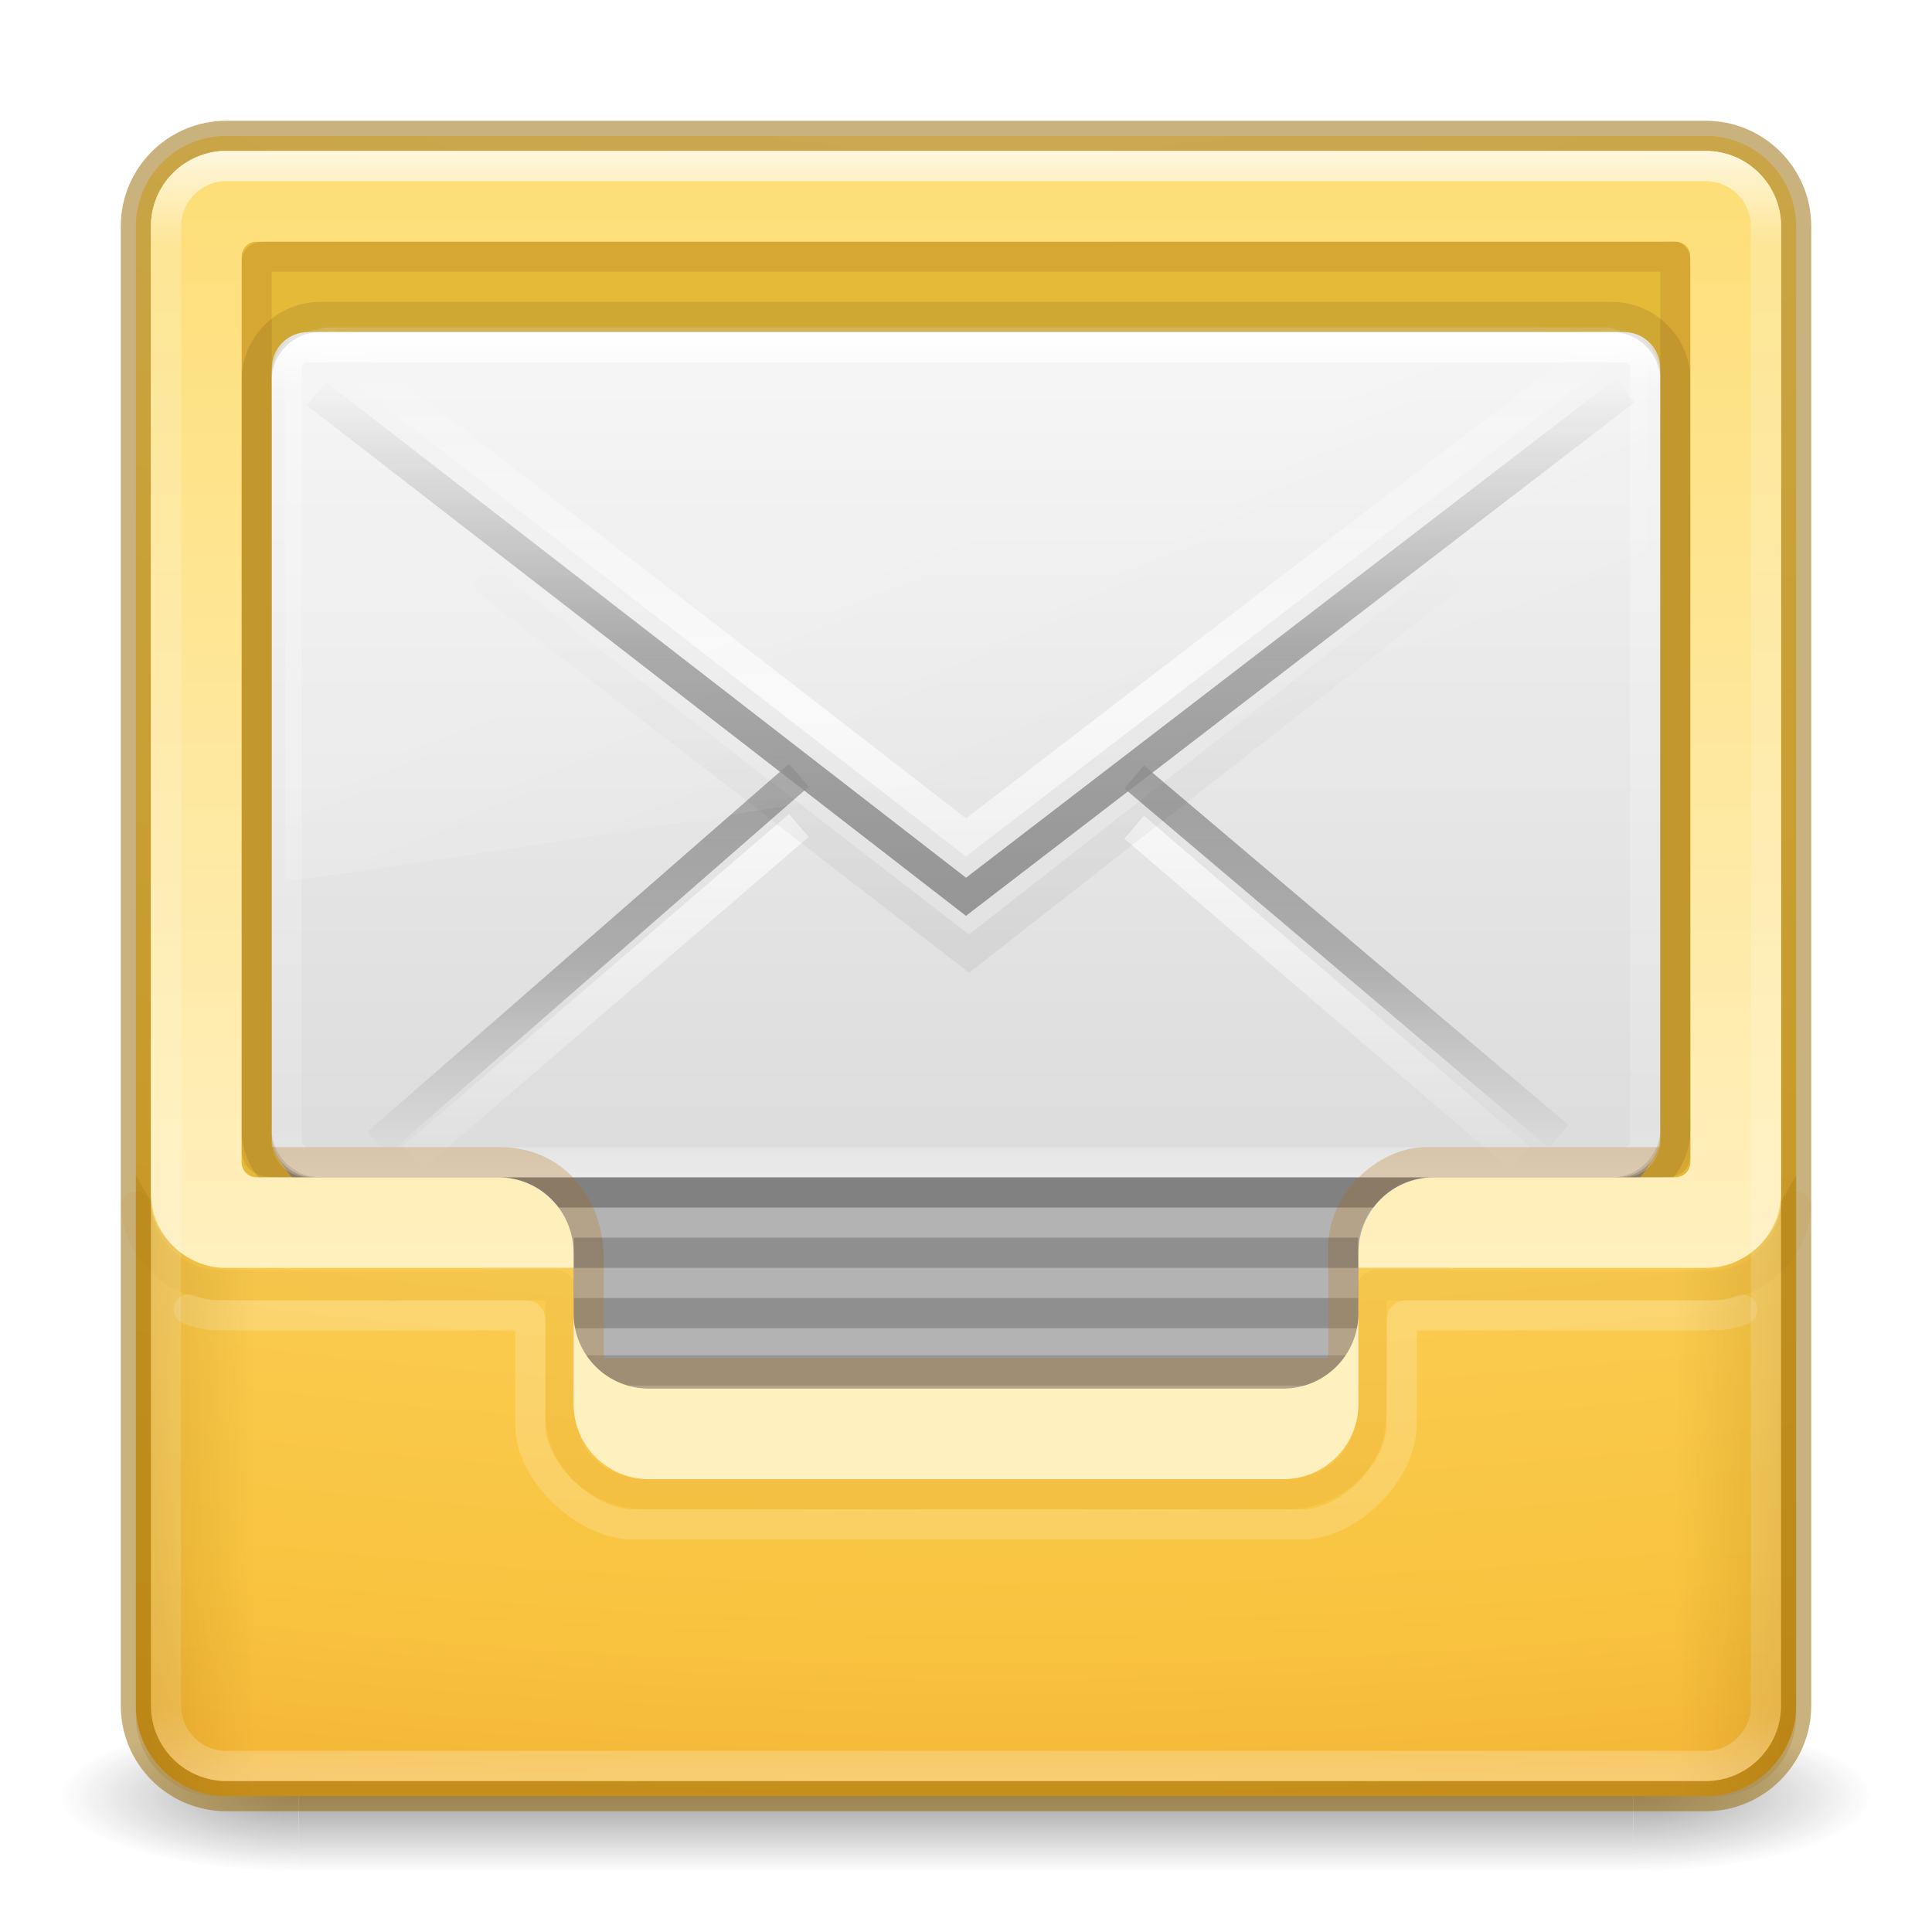
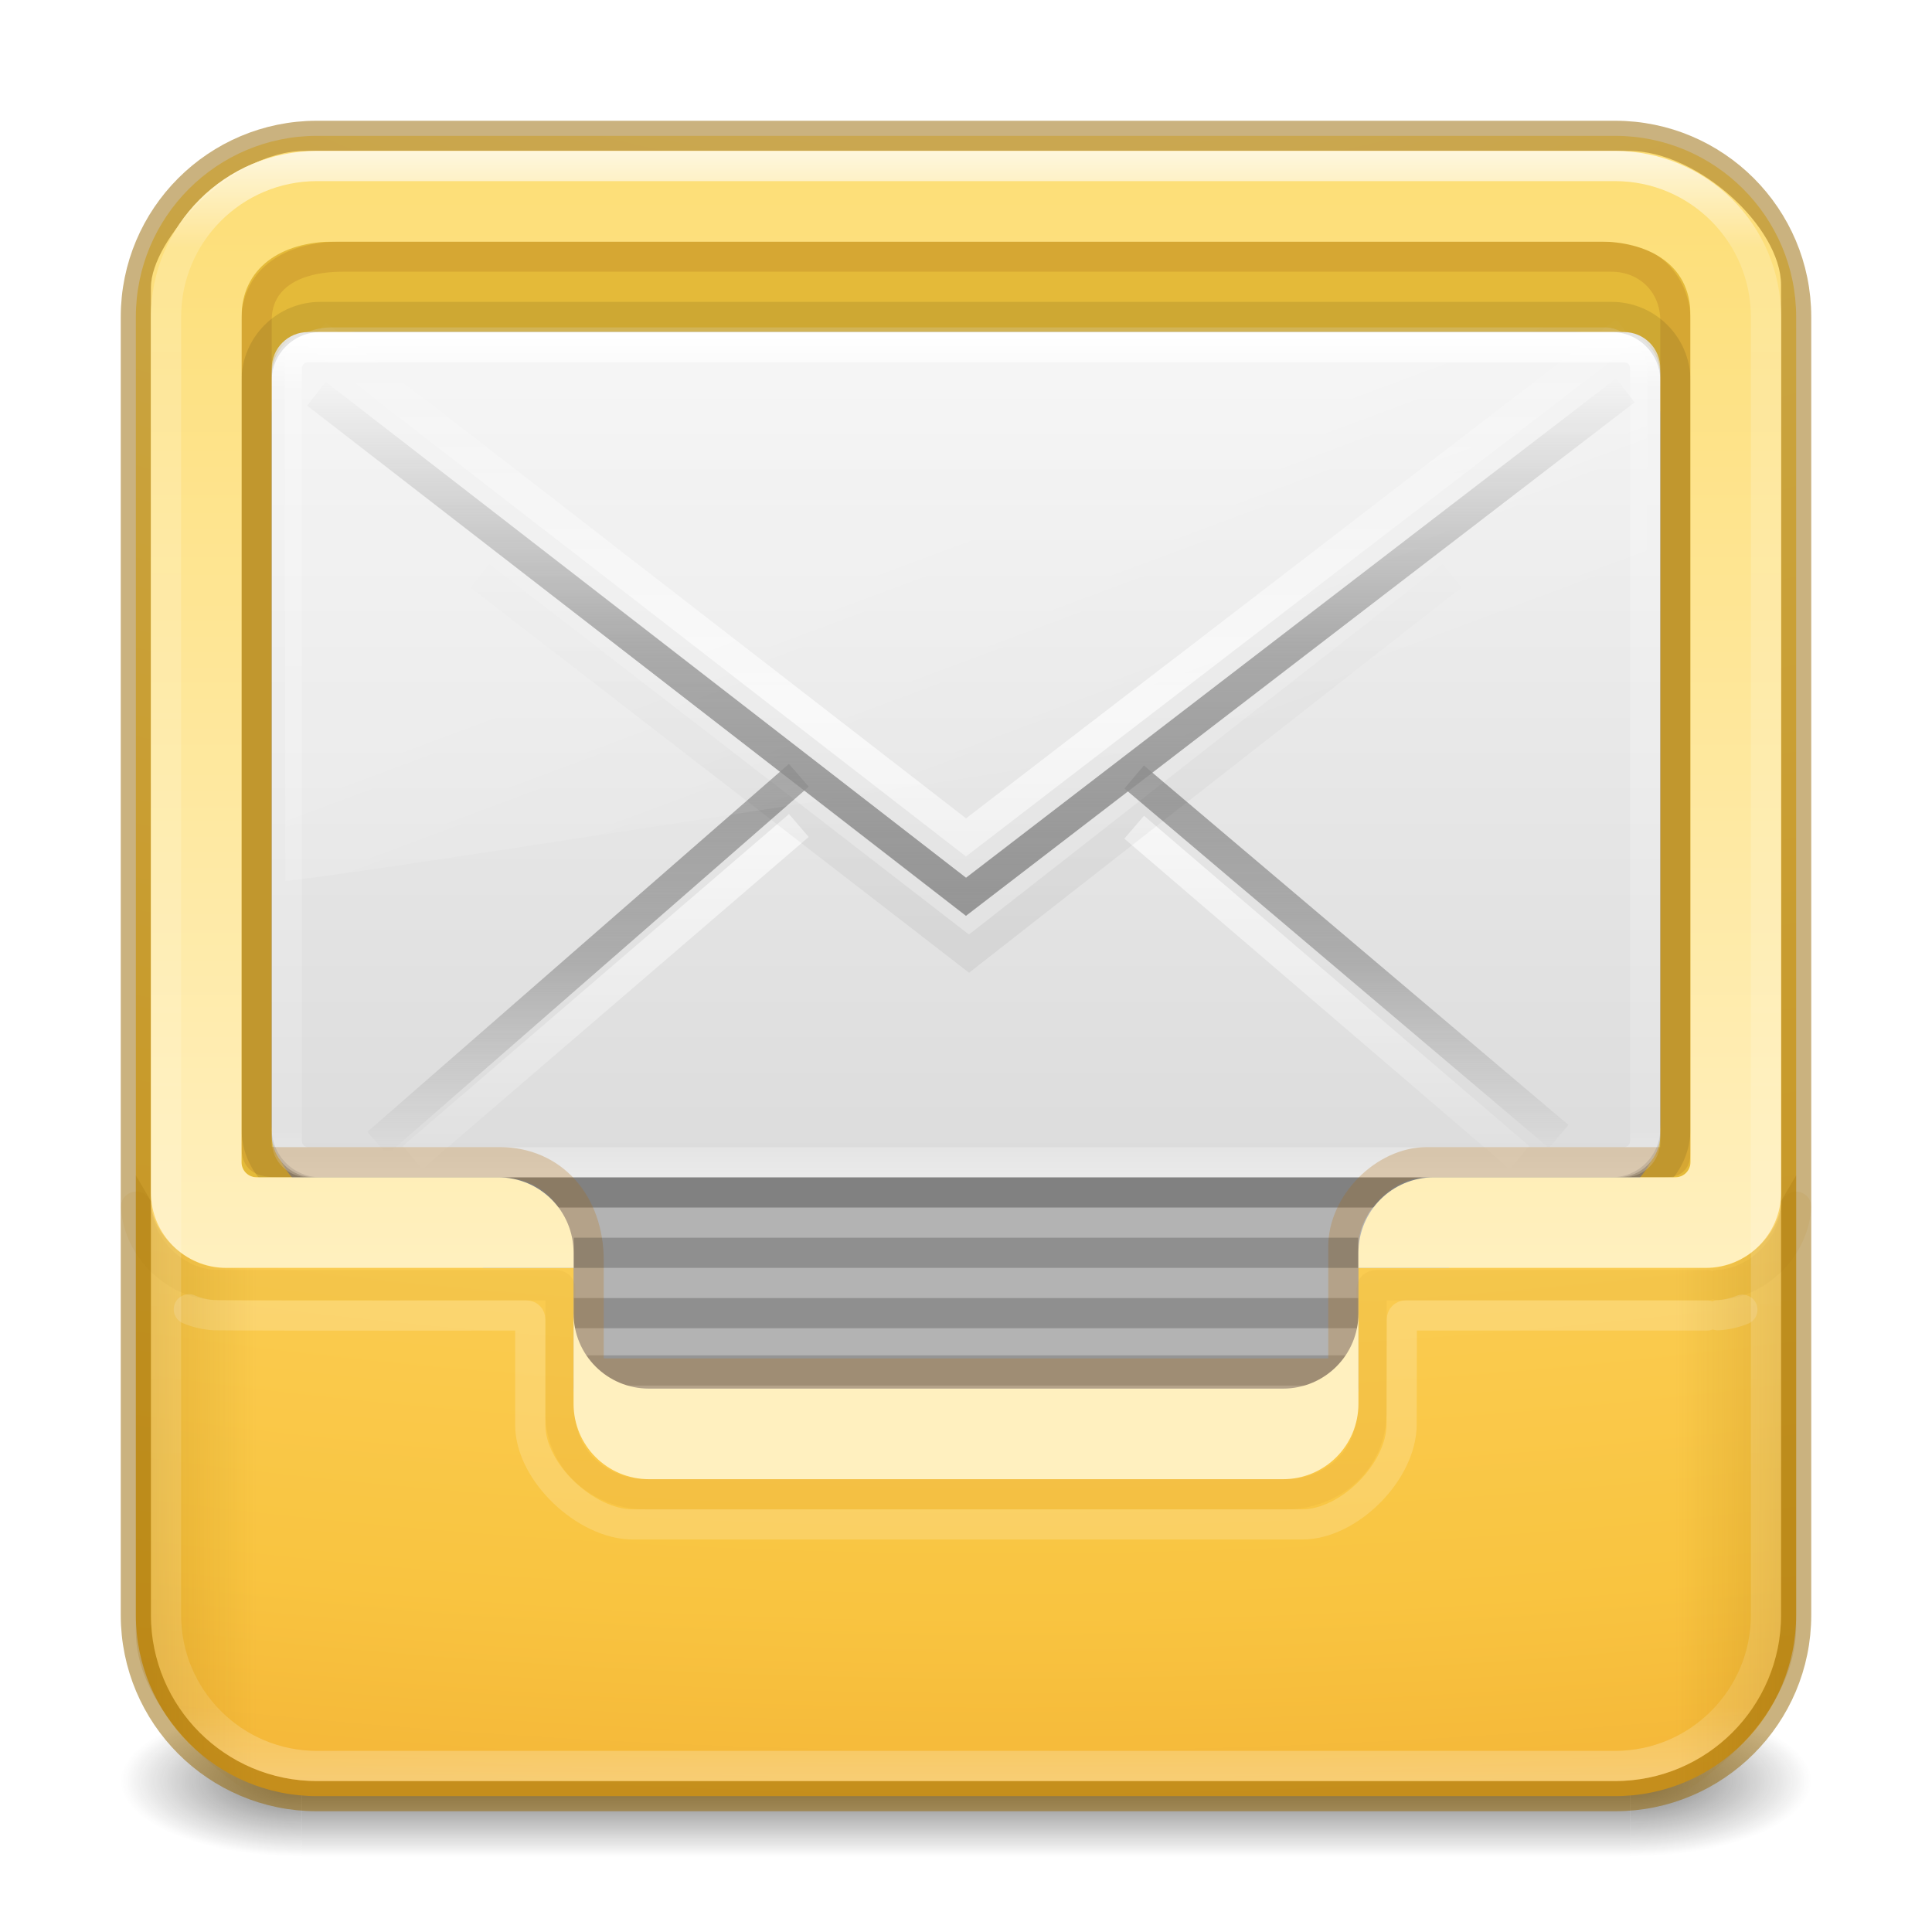
<svg xmlns="http://www.w3.org/2000/svg" xmlns:xlink="http://www.w3.org/1999/xlink" id="svg4532" height="64" width="64" version="1.1">
  <defs id="defs4534">
    <linearGradient gradientTransform="matrix(1.410255,0,0,1.410255,-2.16419,7.722331)" gradientUnits="userSpaceOnUse" xlink:href="#linearGradient3924-803-9-8" id="linearGradient4015-9" y2="37.992" x2="24" y1="5" x1="24" />
    <linearGradient id="linearGradient3924-803-9-8">
      <stop offset="0" style="stop-color:#ffffff;stop-opacity:1" id="stop3252-4-0" />
      <stop offset="0.063" style="stop-color:#ffffff;stop-opacity:0.235" id="stop3254-4-8" />
      <stop offset="0.951" style="stop-color:#ffffff;stop-opacity:0.157" id="stop3256-1-5" />
      <stop offset="1" style="stop-color:#ffffff;stop-opacity:0.392" id="stop3258-8-3" />
    </linearGradient>
    <linearGradient gradientTransform="matrix(1.432432,0,0,1.432432,-2.378375,-2.378364)" gradientUnits="userSpaceOnUse" xlink:href="#linearGradient3924-45" id="linearGradient3107-996" y2="43" x2="24" y1="5" x1="24" />
    <linearGradient id="linearGradient3924-45">
      <stop offset="0" style="stop-color:#ffffff;stop-opacity:1" id="stop3124" />
      <stop offset="0.063" style="stop-color:#ffffff;stop-opacity:0.235" id="stop3126" />
      <stop offset="0.951" style="stop-color:#ffffff;stop-opacity:0.157" id="stop3128" />
      <stop offset="1" style="stop-color:#ffffff;stop-opacity:0.392" id="stop3130" />
    </linearGradient>
    <linearGradient gradientTransform="matrix(1.421053,0,0,1.433962,-2.105264,-3.603773)" gradientUnits="userSpaceOnUse" xlink:href="#linearGradient3909-3-9" id="linearGradient4018-0" y2="6" x2="15" y1="32" x1="15" />
    <linearGradient id="linearGradient3909-3-9">
      <stop offset="0" style="stop-color:#fff0bf;stop-opacity:1" id="stop3911-8-7" />
      <stop offset="1" style="stop-color:#fdde76;stop-opacity:1" id="stop3913-4-2" />
    </linearGradient>
    <linearGradient spreadMethod="reflect" gradientTransform="matrix(1.036286,0,0,0.8940362,7.12938,-1.584617)" gradientUnits="userSpaceOnUse" xlink:href="#linearGradient3866-6" id="linearGradient4009" y2="15.738" x2="25.525" y1="35.429" x1="25.525" />
    <linearGradient id="linearGradient3866-6">
      <stop offset="0" style="stop-color:#969696;stop-opacity:1" id="stop3868-7" />
      <stop offset="0.5" style="stop-color:#858585;stop-opacity:0.635" id="stop3872-0" />
      <stop offset="1" style="stop-color:#939393;stop-opacity:0" id="stop3870-0" />
    </linearGradient>
    <linearGradient gradientTransform="matrix(-1.410255,0,0,1.410255,65.8544,-1.846122)" gradientUnits="userSpaceOnUse" xlink:href="#linearGradient3856-8-9" id="linearGradient4012" y2="3.899" x2="24" y1="44" x1="24" />
    <linearGradient id="linearGradient3856-8-9">
      <stop offset="0" style="stop-color:#b67926;stop-opacity:1" id="stop3858-7-5" />
      <stop offset="1" style="stop-color:#eab41a;stop-opacity:1" id="stop3860-2-2" />
    </linearGradient>
    <linearGradient gradientTransform="matrix(1.216216,0,0,0.7297297,2.810814,7.486493)" gradientUnits="userSpaceOnUse" xlink:href="#linearGradient3924-803-0" id="linearGradient4027" y2="43" x2="24" y1="5" x1="24" />
    <linearGradient id="linearGradient3924-803-0">
      <stop offset="0" style="stop-color:#ffffff;stop-opacity:1" id="stop3252-06" />
      <stop offset="0.063" style="stop-color:#ffffff;stop-opacity:0.235" id="stop3254-1" />
      <stop offset="0.951" style="stop-color:#ffffff;stop-opacity:0.157" id="stop3256-0" />
      <stop offset="1" style="stop-color:#ffffff;stop-opacity:0.392" id="stop3258-2" />
    </linearGradient>
    <linearGradient gradientTransform="matrix(0.9797328,0,0,0.9939969,8.440608,5.168253)" gradientUnits="userSpaceOnUse" xlink:href="#linearGradient8265-821-176-38-919-66-249-7-7" id="linearGradient4030" y2="24.628" x2="20.055" y1="15.298" x1="16.626" />
    <linearGradient id="linearGradient8265-821-176-38-919-66-249-7-7">
      <stop offset="0" style="stop-color:#ffffff;stop-opacity:1" id="stop2687-1-9" />
      <stop offset="1" style="stop-color:#ffffff;stop-opacity:0" id="stop2689-5-4" />
    </linearGradient>
    <linearGradient spreadMethod="reflect" gradientTransform="matrix(1.036286,0,0,0.8940362,7.12938,-3.551639)" gradientUnits="userSpaceOnUse" xlink:href="#linearGradient3333-4-4" id="linearGradient4033" y2="15.738" x2="25.525" y1="30.189" x1="25.525" />
    <linearGradient id="linearGradient3333-4-4">
      <stop offset="0" style="stop-color:#ffffff;stop-opacity:1" id="stop3335-4-6" />
      <stop offset="1" style="stop-color:#ffffff;stop-opacity:0" id="stop3337-7-2" />
    </linearGradient>
    <linearGradient gradientTransform="matrix(1.034225,0,0,0.9541224,7.278352,-1.357436)" gradientUnits="userSpaceOnUse" xlink:href="#linearGradient3495" id="linearGradient4036" y2="20.443" x2="23.904" y1="35.75" x1="23.904" />
    <linearGradient id="linearGradient3495">
      <stop offset="0" style="stop-color:#000000;stop-opacity:1" id="stop3497" />
      <stop offset="0.5" style="stop-color:#000000;stop-opacity:0.498" id="stop3874" />
      <stop offset="1" style="stop-color:#000000;stop-opacity:0" id="stop3499" />
    </linearGradient>
    <linearGradient spreadMethod="reflect" gradientTransform="matrix(1.036286,0,0,0.8940362,7.12938,0.0781346)" gradientUnits="userSpaceOnUse" xlink:href="#linearGradient3333-4" id="linearGradient4039" y2="15.738" x2="25.525" y1="30.189" x1="25.525" />
    <linearGradient id="linearGradient3333-4">
      <stop offset="0" style="stop-color:#ffffff;stop-opacity:1" id="stop3335-4" />
      <stop offset="1" style="stop-color:#ffffff;stop-opacity:0" id="stop3337-7" />
    </linearGradient>
    <linearGradient spreadMethod="reflect" gradientTransform="matrix(1.036286,0,0,0.8940362,7.12938,-1.584617)" gradientUnits="userSpaceOnUse" xlink:href="#linearGradient3866" id="linearGradient4042" y2="15.738" x2="25.525" y1="30.189" x1="25.525" />
    <linearGradient id="linearGradient3866">
      <stop offset="0" style="stop-color:#a0a0a0;stop-opacity:1" id="stop3868" />
      <stop offset="0.5" style="stop-color:#8f8f8f;stop-opacity:0.635" id="stop3872" />
      <stop offset="1" style="stop-color:#9d9d9d;stop-opacity:0" id="stop3870" />
    </linearGradient>
    <linearGradient gradientTransform="matrix(1.022222,0,0,0.8484848,7.466666,1.242416)" gradientUnits="userSpaceOnUse" xlink:href="#linearGradient3600" id="linearGradient4045" y2="45.244" x2="20.053" y1="10.637" x1="20.053" />
    <linearGradient id="linearGradient3600">
      <stop offset="0" style="stop-color:#f4f4f4;stop-opacity:1" id="stop3602" />
      <stop offset="1" style="stop-color:#dbdbdb;stop-opacity:1" id="stop3604" />
    </linearGradient>
-     <radialGradient gradientTransform="matrix(2.003784,0,0,1.4,27.98813,-17.4)" gradientUnits="userSpaceOnUse" xlink:href="#linearGradient3688-166-749-654" id="radialGradient2873-966-168-714" fy="43.5" fx="4.993" r="2.5" cy="43.5" cx="4.993" />
    <linearGradient id="linearGradient3688-166-749-654">
      <stop offset="0" style="stop-color:#181818;stop-opacity:1" id="stop3088" />
      <stop offset="1" style="stop-color:#181818;stop-opacity:0" id="stop3090" />
    </linearGradient>
-     <radialGradient gradientTransform="matrix(2.003784,0,0,1.4,-20.01187,-104.4)" gradientUnits="userSpaceOnUse" xlink:href="#linearGradient3688-464-309-604" id="radialGradient2875-742-326-419" fy="43.5" fx="4.993" r="2.5" cy="43.5" cx="4.993" />
-     <linearGradient id="linearGradient3688-464-309-604">
-       <stop offset="0" style="stop-color:#181818;stop-opacity:1" id="stop3094" />
-       <stop offset="1" style="stop-color:#181818;stop-opacity:0" id="stop3096" />
-     </linearGradient>
-     <linearGradient gradientUnits="userSpaceOnUse" xlink:href="#linearGradient3702-501-757-795" id="linearGradient2877-634-617-908" y2="39.999" x2="25.058" y1="47.028" x1="25.058" />
    <linearGradient id="linearGradient3702-501-757-795">
      <stop offset="0" style="stop-color:#181818;stop-opacity:0" id="stop3100" />
      <stop offset="0.5" style="stop-color:#181818;stop-opacity:1" id="stop3102" />
      <stop offset="1" style="stop-color:#181818;stop-opacity:0" id="stop3104" />
    </linearGradient>
    <linearGradient id="linearGradient4833">
      <stop style="stop-color:#956500;stop-opacity:1;" offset="0" id="stop4835" />
      <stop style="stop-color:#956500;stop-opacity:0;" offset="1" id="stop4837" />
    </linearGradient>
    <linearGradient id="linearGradient4718">
      <stop id="stop4720" style="stop-color:#fff3cb;stop-opacity:1" offset="0" />
      <stop id="stop4722" style="stop-color:#fdde76;stop-opacity:1" offset="0.313" />
      <stop id="stop4724" style="stop-color:#f9c440;stop-opacity:1" offset="0.697" />
      <stop id="stop4726" style="stop-color:#e48b20;stop-opacity:1" offset="1" />
    </linearGradient>
    <radialGradient gradientTransform="matrix(-1.2222639e-7,6.817017,-13.42985,-2.4079176e-7,166.8944,-66.11613)" gradientUnits="userSpaceOnUse" xlink:href="#linearGradient4718" id="radialGradient5521-1" fy="9.957" fx="8.336" r="12.672" cy="9.957" cx="8.867" />
    <linearGradient gradientTransform="matrix(1.333333,0,0,1.333333,-1.5,0.1666668)" xlink:href="#linearGradient4833" id="linearGradient4839" x1="4.892" y1="37.093" x2="7.5" y2="37.093" gradientUnits="userSpaceOnUse" />
    <linearGradient gradientTransform="matrix(-1.333333,0,0,1.333333,65.5,0.166667)" xlink:href="#linearGradient4833" id="linearGradient4839-9" x1="4.892" y1="37.093" x2="7.5" y2="37.093" gradientUnits="userSpaceOnUse" />
+     <radialGradient cx="4.993" cy="43.5" r="2.5" fx="4.993" fy="43.5" id="radialGradient3337-2-2" xlink:href="#linearGradient3688-166-749-654" gradientUnits="userSpaceOnUse" gradientTransform="matrix(2.404541,0,0,1,41.98575,15.5)" />
+     <radialGradient cx="4.993" cy="43.5" r="2.5" fx="4.993" fy="43.5" id="radialGradient3339-1-4" xlink:href="#linearGradient3688-166-749-654" gradientUnits="userSpaceOnUse" gradientTransform="matrix(2.404541,0,0,1,-22.01424,-102.5)" />
+     <linearGradient x1="25.058" y1="47.028" x2="25.058" y2="39.999" id="linearGradient6394" xlink:href="#linearGradient3702-501-757-795" gradientUnits="userSpaceOnUse" gradientTransform="matrix(1.571429,0,0,0.7142857,-5.714285,27.92857)" />
  </defs>
-   <g transform="matrix(1.500002,0,0,0.5555561,-4.000011,35.88888)" id="g2036" style="display:inline">
-     <g transform="matrix(1.052632,0,0,1.285713,-1.263158,-13.42854)" id="g3712" style="opacity:0.4">
-       <rect width="5" height="7" x="38" y="40" id="rect2801" style="fill:url(#radialGradient2873-966-168-714);fill-opacity:1;stroke:none" />
-       <rect width="5" height="7" x="-10" y="-47" transform="scale(-1,-1)" id="rect3696" style="fill:url(#radialGradient2875-742-326-419);fill-opacity:1;stroke:none" />
-       <rect width="28" height="7" x="10" y="40" id="rect3700" style="fill:url(#linearGradient2877-634-617-908);fill-opacity:1;stroke:none" />
-     </g>
+   <g id="g866">
+     <rect style="opacity:0.6;fill:url(#radialGradient3337-2-2);fill-opacity:1;stroke:none;stroke-width:1.062" id="rect2801-5-5-7-9" y="56.5" x="54" height="5" width="6" />
+     <rect style="opacity:0.6;fill:url(#radialGradient3339-1-4);fill-opacity:1;stroke:none;stroke-width:1.062" id="rect3696-3-0-3-7" transform="scale(-1)" y="-61.5" x="-10" height="5" width="6" />
+     <rect style="opacity:0.6;fill:url(#linearGradient6394);fill-opacity:1;stroke:none;stroke-width:1.062" id="rect3700-5-6-8-4" y="56.5" x="10" height="5" width="44" />
  </g>
-   <rect width="55" height="55" rx="3" ry="3" x="4.5" y="4.5" id="rect5505-21-7-5" style="color:#000000;clip-rule:nonzero;display:inline;overflow:visible;visibility:visible;opacity:1;isolation:auto;mix-blend-mode:normal;color-interpolation:sRGB;color-interpolation-filters:linearRGB;solid-color:#000000;solid-opacity:1;fill:url(#radialGradient5521-1);fill-opacity:1;fill-rule:nonzero;stroke:none;stroke-width:1;stroke-linecap:butt;stroke-linejoin:miter;stroke-miterlimit:4;stroke-dasharray:none;stroke-dashoffset:0;stroke-opacity:1;marker:none;color-rendering:auto;image-rendering:auto;shape-rendering:auto;text-rendering:auto;enable-background:accumulate;filter-blend-mode:normal;filter-gaussianBlur-deviation:0" />
+   <rect width="55" height="55" rx="6" ry="6" x="4.5" y="4.5" id="rect5505-21-7-5" style="color:#000000;clip-rule:nonzero;display:inline;overflow:visible;visibility:visible;opacity:1;isolation:auto;mix-blend-mode:normal;color-interpolation:sRGB;color-interpolation-filters:linearRGB;solid-color:#000000;solid-opacity:1;fill:url(#radialGradient5521-1);fill-opacity:1;fill-rule:nonzero;stroke:none;stroke-width:1;stroke-linecap:butt;stroke-linejoin:miter;stroke-miterlimit:4;stroke-dasharray:none;stroke-dashoffset:0;stroke-opacity:1;marker:none;color-rendering:auto;image-rendering:auto;shape-rendering:auto;text-rendering:auto;enable-background:accumulate" />
  <path id="rect5505-21-7-5-1" d="m 55.5,39 c 0.277,0 0.5,-0.223 0.5,-0.5 l 0,-30 C 56,8.223 55.777,8 55.5,8 L 8.5,8 C 8.223,8 8,8.223 8,8.5 l 0,30 C 8,38.777 8.223,39 8.5,39 Z" style="color:#000000;clip-rule:nonzero;display:inline;overflow:visible;visibility:visible;opacity:1;isolation:auto;mix-blend-mode:normal;color-interpolation:sRGB;color-interpolation-filters:linearRGB;solid-color:#000000;solid-opacity:1;fill:#e4ba39;fill-opacity:1;fill-rule:nonzero;stroke:none;stroke-width:1;stroke-linecap:round;stroke-linejoin:round;stroke-miterlimit:4;stroke-dasharray:none;stroke-dashoffset:0;stroke-opacity:1;marker:none;color-rendering:auto;image-rendering:auto;shape-rendering:auto;text-rendering:auto;enable-background:accumulate" />
  <path d="M 16,39.062 16,42 l 3,0 0,4.094 26,0 L 45,42 l 3,0 0,-2.938 -3,0 -26,0 -3,0 z" id="rect4813" style="color:#000000;display:inline;overflow:visible;visibility:visible;fill:#b3b3b3;fill-opacity:1;fill-rule:nonzero;stroke:none;stroke-width:1;marker:none;enable-background:accumulate" />
  <path d="m 19.012,43.5 25.977,0" id="path4815" style="opacity:0.2;fill:none;stroke:#000000;stroke-width:1px;stroke-linecap:butt;stroke-linejoin:miter;stroke-opacity:1" />
  <path d="m 19.308,45.397 25.385,0" id="path4815-2" style="opacity:0.17;fill:none;stroke:#000000;stroke-width:1px;stroke-linecap:butt;stroke-linejoin:miter;stroke-opacity:1" />
  <rect width="46" height="29" rx="2.821" ry="2.821" x="9" y="11" id="rect2396-9-0" style="display:inline;overflow:visible;visibility:visible;fill:#8f8f8f;fill-opacity:1;fill-rule:evenodd;stroke:none;stroke-width:1;marker:none;enable-background:accumulate" />
  <rect width="46" height="28" rx="1.41" ry="1.41" x="9" y="11" id="rect2396-9" style="display:inline;overflow:visible;visibility:visible;fill:url(#linearGradient4045);fill-opacity:1;fill-rule:evenodd;stroke:none;stroke-width:1;marker:none;enable-background:accumulate" />
  <path d="m 26.463,25.683 -13.965,12.188 z m 11.108,0.056 14.062,11.908 z" id="path3341-2" style="display:inline;overflow:visible;visibility:visible;fill:none;stroke:url(#linearGradient4042);stroke-width:1;stroke-linecap:butt;stroke-linejoin:miter;stroke-miterlimit:4;stroke-dasharray:none;stroke-dashoffset:0;stroke-opacity:1;marker:none;enable-background:accumulate" />
  <path d="M 26.463,27.346 13.667,38.346 Z m 11.108,0.056 12.763,10.944 z" id="path3341-2-6" style="display:inline;overflow:visible;visibility:visible;opacity:0.7;fill:none;stroke:url(#linearGradient4039);stroke-width:1;stroke-linecap:butt;stroke-linejoin:miter;stroke-miterlimit:4;stroke-dasharray:none;stroke-dashoffset:0;stroke-opacity:1;marker:none;enable-background:accumulate" />
  <path d="M 15.899,19.072 32.1,31.589 48.102,19.072" id="path3493" style="opacity:0.06;fill:none;stroke:url(#linearGradient4036);stroke-width:1;stroke-linecap:butt;stroke-linejoin:miter;stroke-miterlimit:4;stroke-dasharray:none;stroke-opacity:1" />
  <path d="M 10.484,11.077 32,27.74 53.842,10.965" id="path3926" style="display:inline;overflow:visible;visibility:visible;opacity:0.7;fill:none;stroke:url(#linearGradient4033);stroke-width:1;stroke-linecap:butt;stroke-linejoin:miter;stroke-miterlimit:4;stroke-dasharray:none;stroke-dashoffset:0;stroke-opacity:1;marker:none;enable-background:accumulate" />
  <path d="m 10.978,10.846 c -0.807,0 -1.542,0.446 -1.542,1.124 l 0.015,17.21 c 1.298,-0.018 44.128,-6.758 45.113,-7.082 l 0,-9.909 c 0,-0.518 -0.679,-1.343 -1.378,-1.343 z" id="path3333" style="opacity:0.2;fill:url(#linearGradient4030);fill-opacity:1;fill-rule:evenodd;stroke:none" />
  <rect width="45" height="27" rx="0.705" ry="0.705" x="9.5" y="11.5" id="rect6741-1-5" style="fill:none;stroke:url(#linearGradient4027);stroke-width:1;stroke-linecap:round;stroke-linejoin:round;stroke-miterlimit:4;stroke-dasharray:none;stroke-dashoffset:0;stroke-opacity:1" />
-   <path d="M 8.936,8.5 C 8.472,8.5 8.5,8.542 8.5,8.88 l 0,28.78 C 8.5,38.287 8.42,38.5 9.245,38.5 l 7.313,0 C 18.299,38.5 19.5,39.851 19.5,41.762 l 0,3.738 25,0 0,-4.209 C 44.5,39.882 45.858,38.5 47.263,38.5 l 7.738,0 C 55.512,38.5 55.5,38.484 55.5,37.977 l 0,-29.114 C 55.5,8.373 55.479,8.5 55.044,8.5 Z" id="path7715" style="color:#000000;display:inline;overflow:visible;visibility:visible;opacity:0.3;fill:none;stroke:#b67926;stroke-width:1;stroke-linejoin:miter;stroke-miterlimit:4;stroke-dasharray:none;stroke-opacity:1;marker:none;enable-background:accumulate" />
+   <path d="M 11.369,8.5 C 9.428,8.5 8.5,9.409 8.5,10.604 V 37.66 C 8.5,38.287 8.42,38.5 9.245,38.5 H 16.558 C 18.299,38.5 19.5,39.851 19.5,41.762 V 45.5 h 25 V 41.291 C 44.5,39.882 45.858,38.5 47.263,38.5 h 7.738 C 55.512,38.5 55.5,38.484 55.5,37.977 V 10.629 C 55.5,9.404 54.592,8.5 53.369,8.5 Z" id="path7715" style="color:#000000;display:inline;overflow:visible;visibility:visible;opacity:0.3;fill:none;stroke:#b67926;stroke-width:1;stroke-linejoin:miter;stroke-miterlimit:4;stroke-dasharray:none;stroke-opacity:1;marker:none;enable-background:accumulate" />
  <rect width="47" height="29" rx="2.115" ry="2.115" x="8.5" y="10.5" id="rect2396-9-3" style="display:inline;overflow:visible;visibility:visible;opacity:0.1;fill:none;stroke:#000000;stroke-width:1;stroke-opacity:1;marker:none;enable-background:accumulate" />
  <path d="m 56.905,42.569 c 1.349,-0.073 2.521,-1.245 2.595,-2.595 m -14.062,6.834 0,-4.099 c 0,-0.078 0.054,-0.132 0.132,-0.132 l 10.985,0 m -11.126,3.437 0,0.793 c 0,1.563 -1.29,2.692 -2.853,2.692 l -21.154,0 c -1.563,0 -2.857,-1.13 -2.857,-2.692 l 0,-4.099 c 0,-0.078 -0.054,-0.132 -0.132,-0.132 0,0 -9.795,0.011 -11.331,-0.008 -1.349,-0.073 -2.521,-1.245 -2.595,-2.595" id="rect4076-3" style="color:#000000;display:inline;overflow:visible;visibility:visible;opacity:0.1;fill:none;stroke:url(#linearGradient4012);stroke-width:1;stroke-linecap:round;stroke-linejoin:round;stroke-miterlimit:4;stroke-dasharray:none;stroke-dashoffset:0;stroke-opacity:1;marker:none;enable-background:accumulate" />
  <path d="M 10.484,13.044 32,29.707 53.842,12.932" id="path3341-2-2" style="display:inline;overflow:visible;visibility:visible;fill:none;stroke:url(#linearGradient4009);stroke-width:1;stroke-linecap:butt;stroke-linejoin:miter;stroke-miterlimit:4;stroke-dasharray:none;stroke-dashoffset:0;stroke-opacity:1;marker:none;enable-background:accumulate" />
  <path d="m 19.012,41.5 25.977,0" id="path4815-8" style="opacity:0.2;fill:none;stroke:#000000;stroke-width:1px;stroke-linecap:butt;stroke-linejoin:miter;stroke-opacity:1" />
  <path d="m 56.905,43.569 c 0.282,-0.015 0.556,-0.079 0.814,-0.182 M 6.255,43.373 c 0.268,0.111 0.554,0.179 0.848,0.195 1.536,0.019 10.331,0.008 10.331,0.008 0.078,0 0.132,0.054 0.132,0.132 l 0,3.499 c 0,1.563 1.839,3.292 3.402,3.292 l 22.163,0 c 1.563,0 3.299,-1.754 3.299,-3.316 l 0.008,-3.475 c 0,-0.078 0.054,-0.132 0.132,-0.132 l 9.985,0" id="rect4076-3-16" style="color:#000000;display:inline;overflow:visible;visibility:visible;fill:none;stroke:url(#linearGradient4015-9);stroke-width:1;stroke-linecap:round;stroke-linejoin:round;stroke-miterlimit:4;stroke-dasharray:none;stroke-dashoffset:0;stroke-opacity:1;marker:none;enable-background:accumulate" />
-   <path id="path4831" d="m 4.5,38.936 0,17.898 C 4.5,58.311 5.689,59.5 7.167,59.5 L 8.5,59.5 8.5,42 7.367,42 C 6.259,42 5,40.895 5,39.787 Z" style="color:#000000;display:inline;overflow:visible;visibility:visible;opacity:0.2;fill:url(#linearGradient4839);fill-opacity:1;fill-rule:nonzero;stroke:none;stroke-width:1;marker:none;enable-background:accumulate" />
-   <rect width="55" height="55" rx="3" ry="3" x="4.5" y="4.5" id="rect5505-21" style="color:#000000;display:inline;overflow:visible;visibility:visible;fill:none;fill-opacity:1;fill-rule:evenodd;stroke:#956500;stroke-width:1px;stroke-linecap:butt;stroke-linejoin:miter;stroke-miterlimit:4;stroke-dasharray:none;stroke-dashoffset:0;stroke-opacity:1;marker:none;enable-background:accumulate;clip-rule:nonzero;opacity:0.5;isolation:auto;mix-blend-mode:normal;color-interpolation:sRGB;color-interpolation-filters:linearRGB;solid-color:#000000;solid-opacity:1;filter-blend-mode:normal;filter-gaussianBlur-deviation:0;color-rendering:auto;image-rendering:auto;shape-rendering:auto;text-rendering:auto" />
-   <path id="path4831-8" d="m 59.5,38.936 0,17.898 C 59.5,58.311 58.311,59.5 56.833,59.5 L 55.5,59.5 55.5,42 56.633,42 C 57.741,42 59,40.895 59,39.787 Z" style="color:#000000;display:inline;overflow:visible;visibility:visible;opacity:0.2;fill:url(#linearGradient4839-9);fill-opacity:1;fill-rule:nonzero;stroke:none;stroke-width:1;marker:none;enable-background:accumulate" />
-   <path id="path4246" d="M 7.5 5 C 6.115 5 5 6.115 5 7.5 L 5 39.5 C 5 40.885 6.115 42 7.5 42 L 10.062 42 L 13.969 42 L 19 42 L 19 41.5 C 19 40.115 17.885 39 16.5 39 L 14.062 39 L 12.562 39 L 8.5 39 C 8.223 39 8 38.777 8 38.5 L 8 8.5 C 8 8.223 8.223 8 8.5 8 L 55.5 8 C 55.777 8 56 8.223 56 8.5 L 56 38.5 C 56 38.777 55.777 39 55.5 39 L 51.438 39 L 47.5 39 C 46.115 39 45 40.115 45 41.5 L 45 42 L 53.938 42 L 56.5 42 C 57.885 42 59 40.885 59 39.5 L 59 7.5 C 59 6.115 57.885 5 56.5 5 L 7.5 5 z M 19 43.5 L 19 46.5 C 19 47.885 20.115 49 21.5 49 L 42.5 49 C 43.885 49 45 47.885 45 46.5 L 45 43.5 C 45 44.885 43.885 46 42.5 46 L 21.5 46 C 20.115 46 19 44.885 19 43.5 z " style="color:#000000;display:inline;overflow:visible;visibility:visible;fill:url(#linearGradient4018-0);fill-opacity:1;fill-rule:nonzero;stroke:none;stroke-width:1;marker:none;enable-background:accumulate" />
-   <rect width="53" height="53" rx="2" ry="2" x="5.5" y="5.5" id="rect6741" style="opacity:0.8;fill:none;stroke:url(#linearGradient3107-996);stroke-width:1;stroke-linecap:round;stroke-linejoin:round;stroke-miterlimit:4;stroke-dasharray:none;stroke-dashoffset:0;stroke-opacity:1" />
+   <path id="path4831" d="M 4.5,38.936 V 54.036 C 4.5,57.082 8.33,59.5 8.491,59.5 H 8.5 V 42 H 7.367 C 6.259,42 5,40.895 5,39.787 Z" style="color:#000000;display:inline;overflow:visible;visibility:visible;opacity:0.2;fill:url(#linearGradient4839);fill-opacity:1;fill-rule:nonzero;stroke:none;stroke-width:1;marker:none;enable-background:accumulate" />
+   <rect width="55" height="55" rx="6" ry="6" x="4.5" y="4.5" id="rect5505-21" style="color:#000000;clip-rule:nonzero;display:inline;overflow:visible;visibility:visible;opacity:0.5;isolation:auto;mix-blend-mode:normal;color-interpolation:sRGB;color-interpolation-filters:linearRGB;solid-color:#000000;solid-opacity:1;fill:none;fill-opacity:1;fill-rule:evenodd;stroke:#956500;stroke-width:1px;stroke-linecap:butt;stroke-linejoin:miter;stroke-miterlimit:4;stroke-dasharray:none;stroke-dashoffset:0;stroke-opacity:1;marker:none;color-rendering:auto;image-rendering:auto;shape-rendering:auto;text-rendering:auto;enable-background:accumulate" />
+   <path id="path4831-8" d="M 59.5,38.936 V 53.866 C 59.5,57.129 55.702,59.5 55.511,59.5 L 55.5,59.5 V 42 h 1.133 C 57.741,42 59,40.895 59,39.787 Z" style="color:#000000;display:inline;overflow:visible;visibility:visible;opacity:0.2;fill:url(#linearGradient4839-9);fill-opacity:1;fill-rule:nonzero;stroke:none;stroke-width:1;marker:none;enable-background:accumulate" />
+   <path id="path4246" d="M 10.099,5 C 7.637,5 5,7.973 5,9.513 V 39.5 C 5,40.885 6.115,42 7.5,42 H 10.062 13.969 19 V 41.5 C 19,40.115 17.885,39 16.5,39 h -2.438 -1.5 H 8.5 C 8.223,39 8,38.777 8,38.5 V 10.513 C 8,8.883 9.298,8 11.099,8 H 52.969 C 54.521,8 56,8.699 56,10.445 V 38.5 C 56,38.777 55.777,39 55.5,39 H 51.438 47.5 C 46.115,39 45,40.115 45,41.5 V 42 H 53.938 56.5 C 57.885,42 59,40.885 59,39.5 V 9.445 C 59,7.519 56.236,5 53.969,5 Z M 19,43.5 v 3 c 0,1.385 1.115,2.5 2.5,2.5 h 21 c 1.385,0 2.5,-1.115 2.5,-2.5 v -3 c 0,1.385 -1.115,2.5 -2.5,2.5 h -21 C 20.115,46 19,44.885 19,43.5 Z" style="color:#000000;display:inline;overflow:visible;visibility:visible;fill:url(#linearGradient4018-0);fill-opacity:1;fill-rule:nonzero;stroke:none;stroke-width:1;marker:none;enable-background:accumulate" />
+   <rect width="53" height="53" rx="5" ry="5" x="5.5" y="5.5" id="rect6741" style="opacity:0.8;fill:none;stroke:url(#linearGradient3107-996);stroke-width:1;stroke-linecap:round;stroke-linejoin:round;stroke-miterlimit:4;stroke-dasharray:none;stroke-dashoffset:0;stroke-opacity:1" />
</svg>
